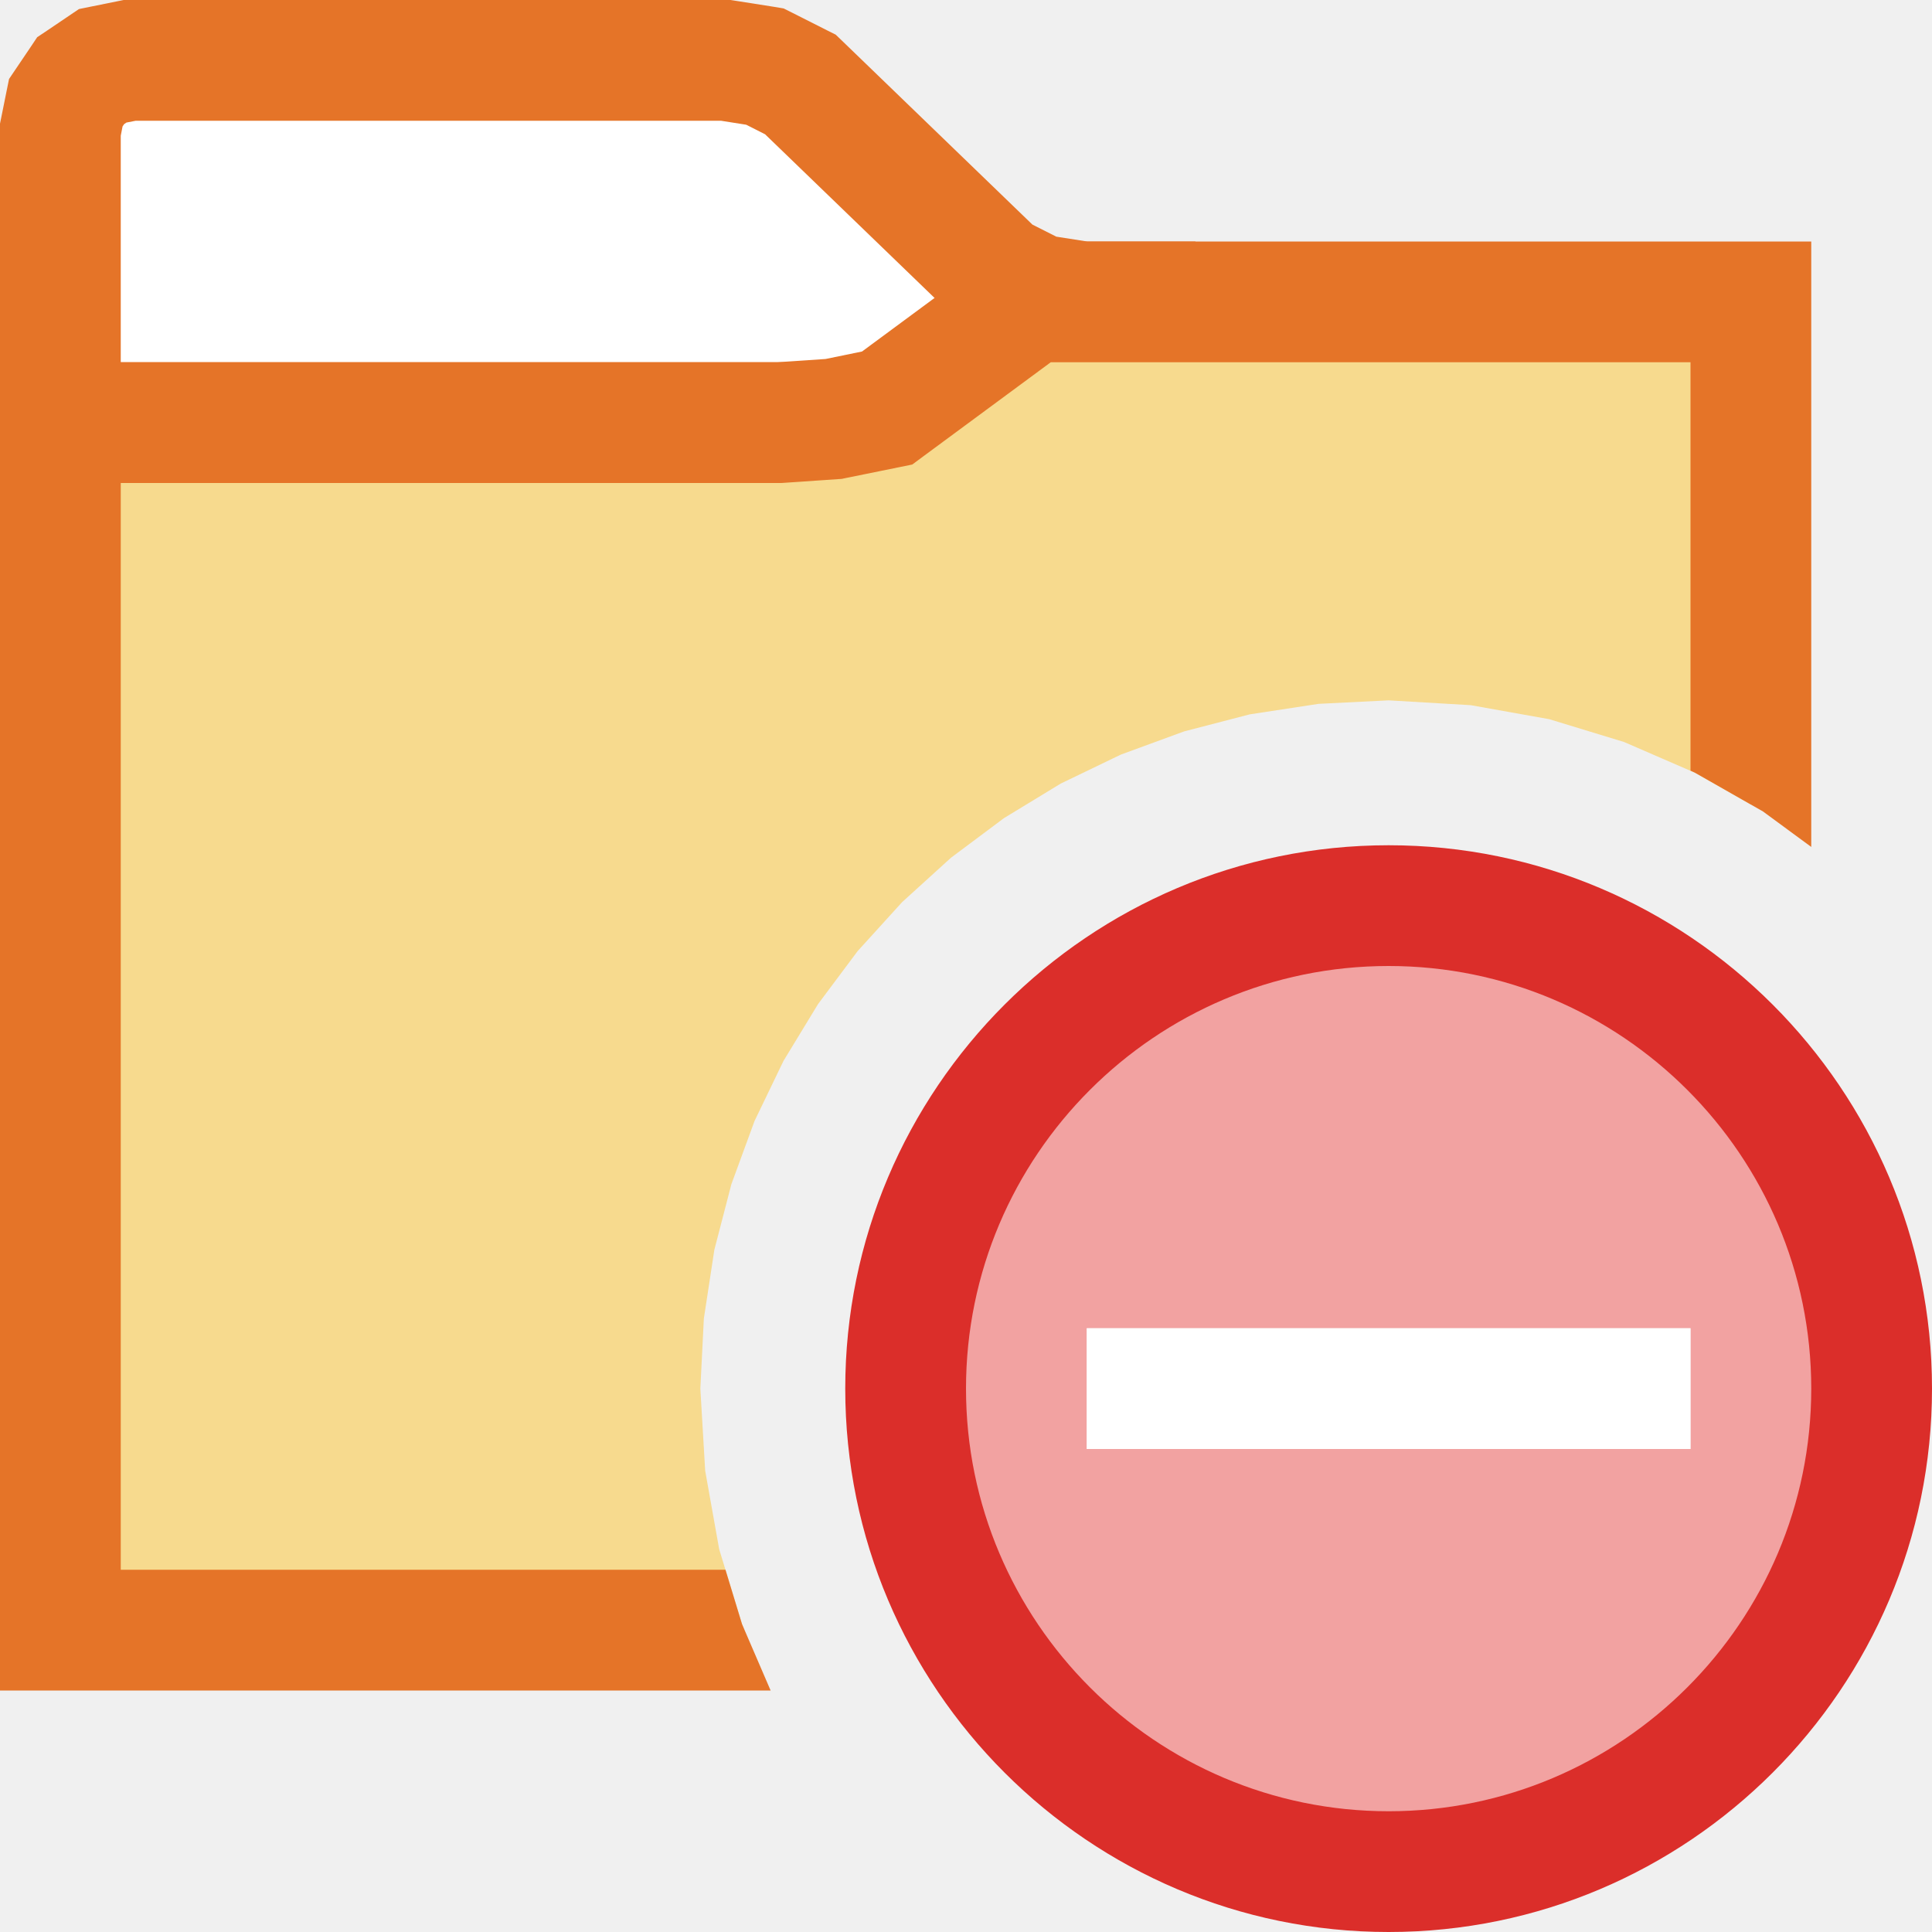
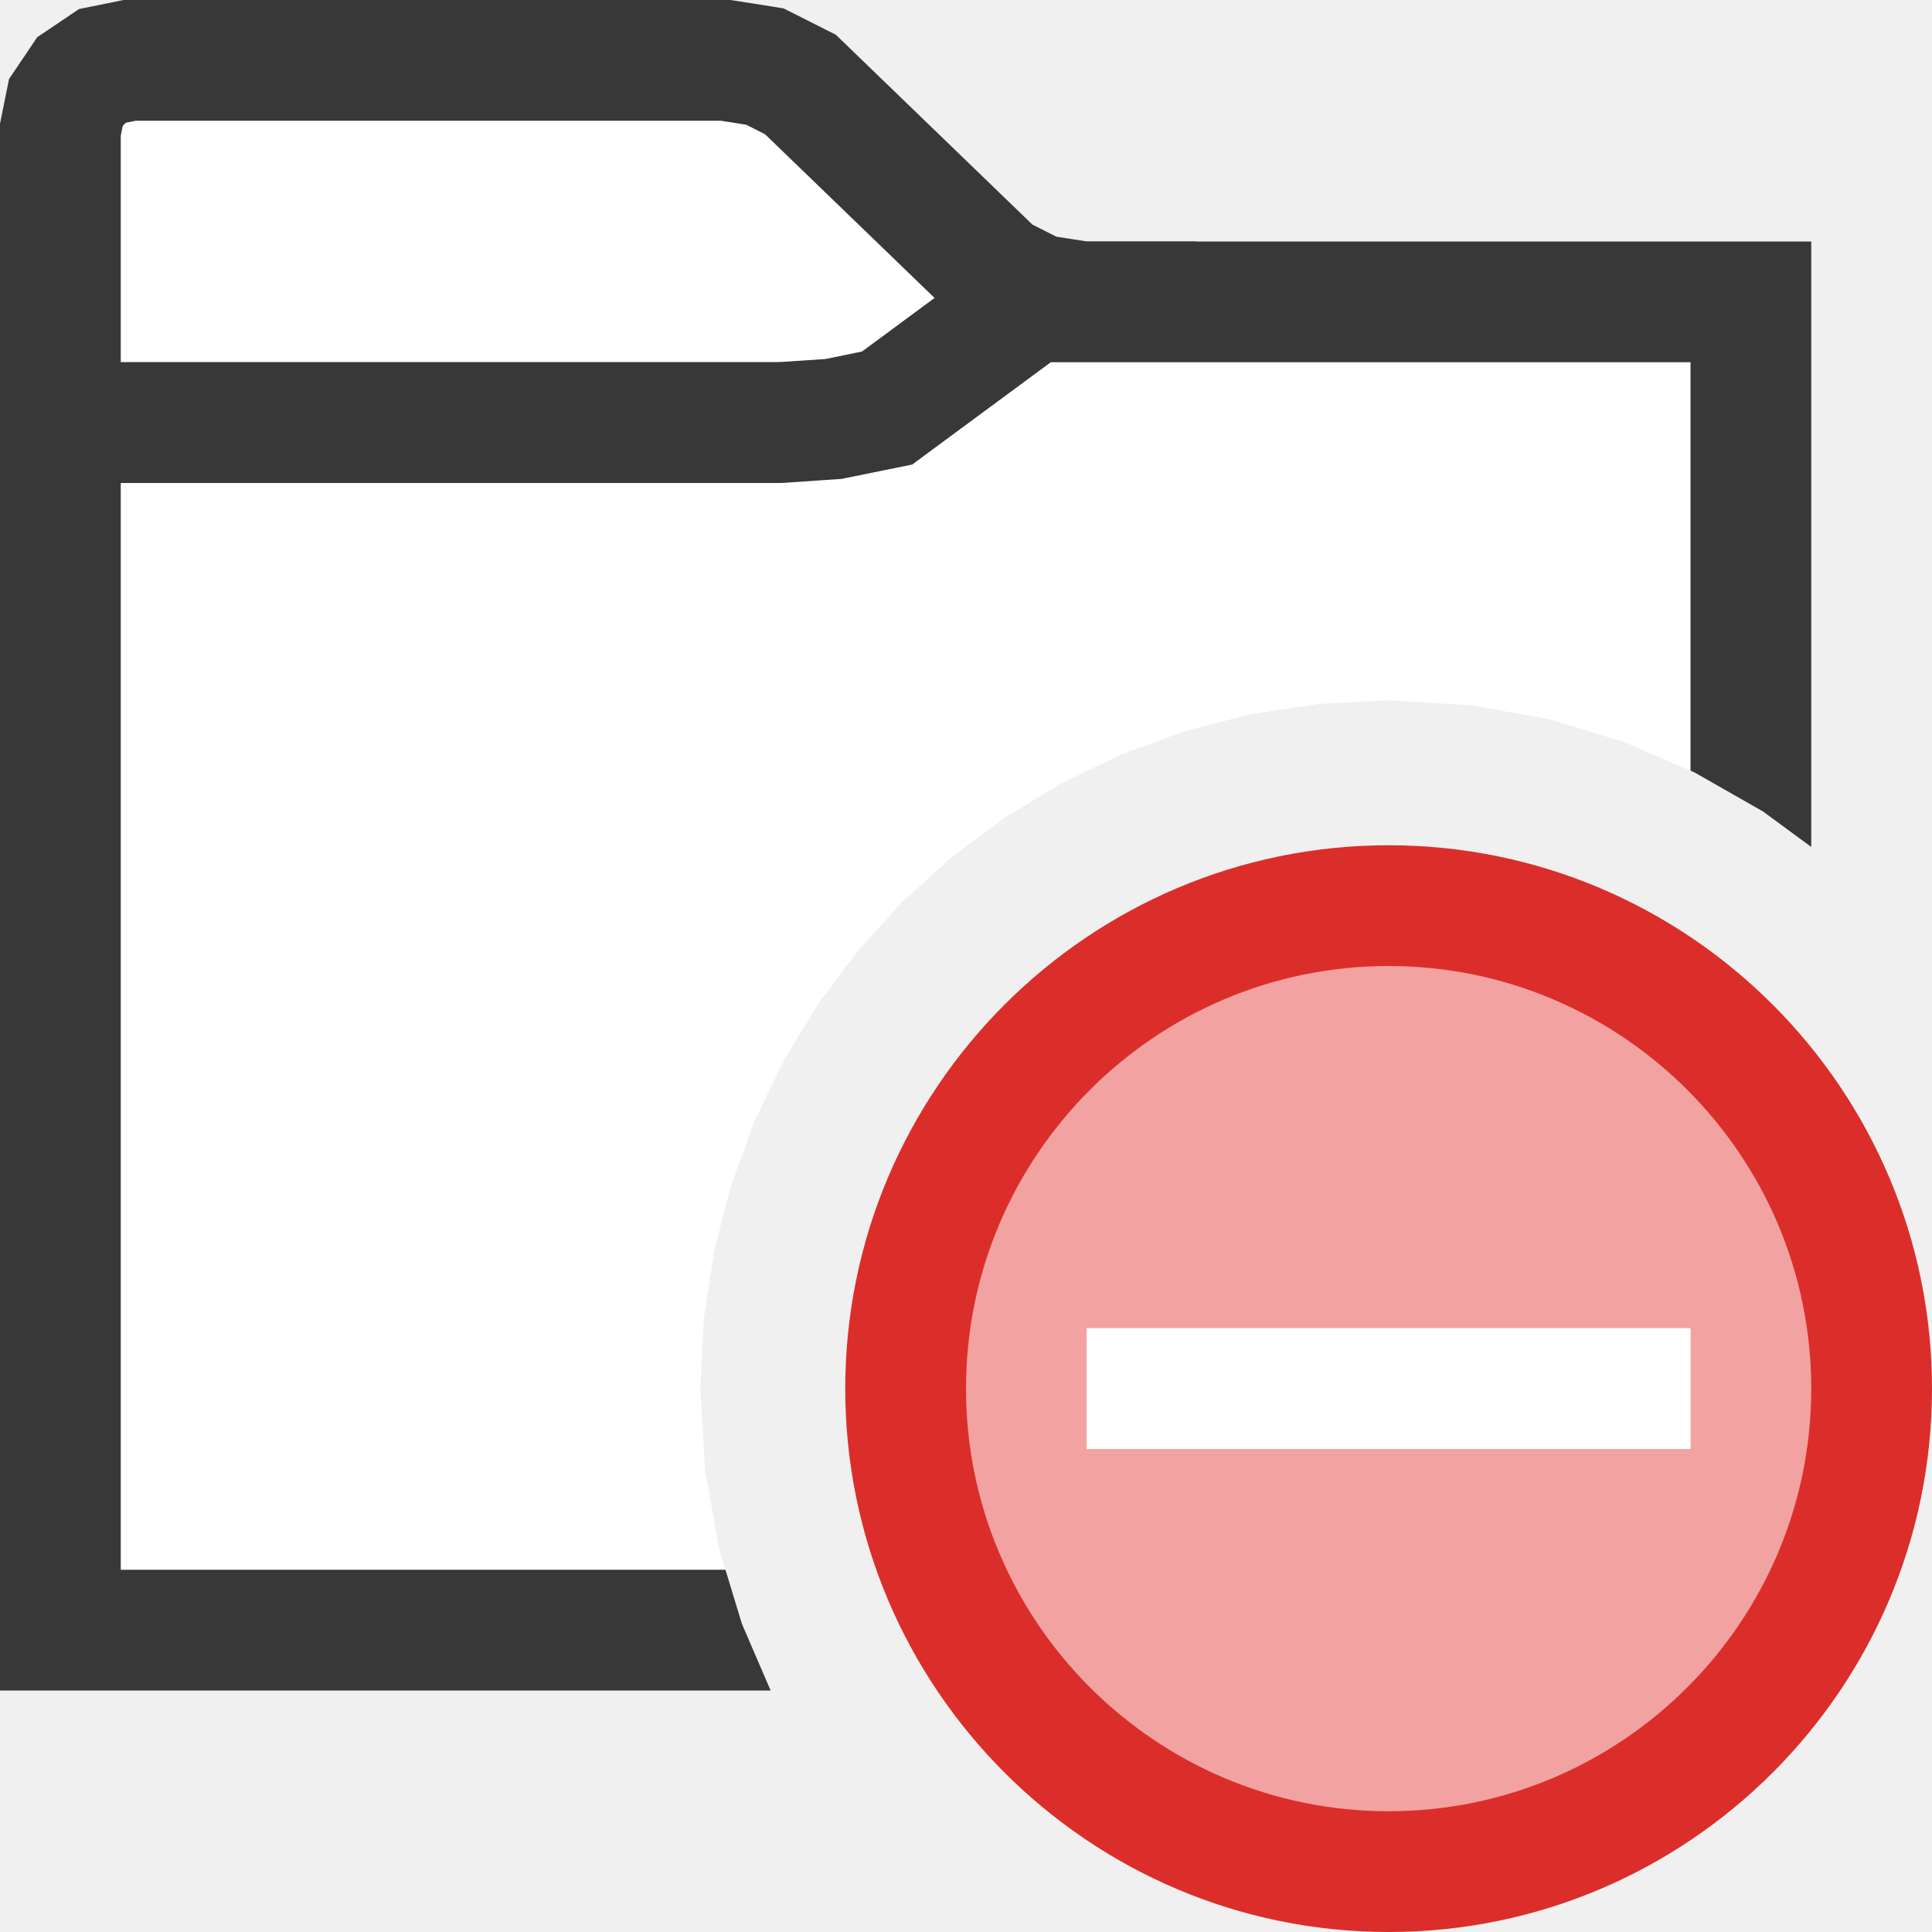
<svg xmlns="http://www.w3.org/2000/svg" version="1.1" id="Layer_1" x="0px" y="0px" width="16px" height="16px" viewBox="0 0 16 16" enable-background="new 0 0 16 16" xml:space="preserve">
  <g id="main">
    <g id="icon">
      <path d="M0.851,0.545L0.668,0.668L0.545,0.851L0.5,1.074L0.5,3.5L9.4,3.5L9.4,2.5L8.965,2.5L8.593,2.441L8.257,2.272L6.628,0.699L6.335,0.551L6.011,0.5L1.074,0.5zz" fill="#FFFFFF" />
-       <path d="M0.975,0.01L0.752,0.055L0.654,0.075L0.571,0.131L0.389,0.254L0.308,0.308L0.254,0.389L0.131,0.571L0.075,0.654L0.055,0.752L0.01,0.975L0,1.024L0,1.074L0,3.5L0,4L0.5,4L9.4,4L9.9,4L9.9,3.5L9.9,2.5L9.9,2L9.4,2L9.004,2L8.748,1.96L8.55,1.86L6.975,0.339L6.921,0.287L6.853,0.253L6.56,0.105L6.49,0.07L6.413,0.057L6.089,0.006L6.05,0L6.011,0L1.074,0L1.024,0zM5.971,1L6.18,1.033L6.336,1.112L7.91,2.632L7.964,2.684L8.032,2.718L8.368,2.888L8.438,2.923L8.515,2.935L8.887,2.994L8.9,2.996L8.9,3L1,3L1,1.124L1.015,1.047L1.028,1.028L1.047,1.015L1.124,1zz" fill="#E57428" />
-       <path d="M7.347,3.379L6.904,3.47L6.453,3.5L0.5,3.5L0.5,13.5L6.165,13.5L6.145,13.45L5.956,12.83L5.84,12.18L5.8,11.5L5.829,10.92L5.916,10.35L6.057,9.807L6.249,9.283L6.489,8.785L6.775,8.315L7.103,7.876L7.471,7.471L7.876,7.103L8.315,6.775L8.785,6.489L9.283,6.249L9.807,6.057L10.35,5.916L10.92,5.829L11.5,5.8L12.18,5.84L12.83,5.956L13.45,6.145L14.04,6.401L14.5,6.663L14.5,2.5L8.537,2.5zz" fill="#F7DA8E" />
-       <path d="M8.24,2.098L7.139,2.911L6.837,2.973L6.437,3L0.5,3L0,3L0,3.5L0,13.5L0,14L0.5,14L6.382,14L6.145,13.45L6.008,13L1,13L1,4L6.453,4L6.47,4L6.487,3.999L6.938,3.968L6.971,3.966L7.004,3.959L7.447,3.869L7.555,3.847L7.644,3.781L8.702,3L14,3L14,6.382L14.04,6.401L14.6,6.72L15,7.014L15,2.5L15,2L14.5,2L8.537,2L8.372,2zz" fill="#E57428" />
+       <path d="M0.975,0.01L0.752,0.055L0.654,0.075L0.571,0.131L0.389,0.254L0.308,0.308L0.254,0.389L0.131,0.571L0.075,0.654L0.055,0.752L0.01,0.975L0,1.024L0,1.074L0,3.5L0,4L0.5,4L9.4,4L9.9,4L9.9,3.5L9.9,2.5L9.9,2L9.4,2L9.004,2L8.748,1.96L8.55,1.86L6.975,0.339L6.921,0.287L6.853,0.253L6.56,0.105L6.49,0.07L6.413,0.057L6.089,0.006L6.05,0L6.011,0L1.074,0L1.024,0zM5.971,1L6.18,1.033L6.336,1.112L7.91,2.632L7.964,2.684L8.032,2.718L8.368,2.888L8.438,2.923L8.515,2.935L8.887,2.994L8.9,2.996L8.9,3L1,3L1,1.124L1.015,1.047L1.028,1.028L1.047,1.015L1.124,1zz" fill="#383838" />
+       <path d="M7.347,3.379L6.904,3.47L6.453,3.5L0.5,3.5L0.5,13.5L6.165,13.5L6.145,13.45L5.956,12.83L5.84,12.18L5.8,11.5L5.829,10.92L5.916,10.35L6.057,9.807L6.249,9.283L6.489,8.785L6.775,8.315L7.103,7.876L7.471,7.471L7.876,7.103L8.315,6.775L8.785,6.489L9.283,6.249L9.807,6.057L10.35,5.916L10.92,5.829L11.5,5.8L12.18,5.84L12.83,5.956L13.45,6.145L14.04,6.401L14.5,6.663L14.5,2.5L8.537,2.5zz" fill="#FFFFFF" />
+       <path d="M8.24,2.098L7.139,2.911L6.837,2.973L6.437,3L0.5,3L0,3L0,3.5L0,13.5L0,14L0.5,14L6.382,14L6.145,13.45L6.008,13L1,13L1,4L6.453,4L6.47,4L6.487,3.999L6.938,3.968L6.971,3.966L7.004,3.959L7.447,3.869L7.555,3.847L7.644,3.781L8.702,3L14,3L14,6.382L14.04,6.401L14.6,6.72L15,7.014L15,2.5L15,2L14.5,2L8.537,2L8.372,2zz" fill="#383838" />
    </g>
    <g id="overlay">
      <path d="M11.5,7.5c-2.209,0,-4,1.791,-4,4c0,2.209,1.791,4,4,4s4,-1.791,4,-4C15.5,9.291,13.709,7.5,11.5,7.5zM14,12H9v-1h5V12z" fill="#F7BFBF" />
      <path d="M11.5,7.5c-2.209,0,-4,1.791,-4,4c0,2.209,1.791,4,4,4s4,-1.791,4,-4C15.5,9.291,13.709,7.5,11.5,7.5zM14,12H9v-1h5V12z" fill="#DB2E2A" opacity="0.2" />
      <path d="M11.5,16c-2.481,0,-4.5,-2.019,-4.5,-4.5s2.019,-4.5,4.5,-4.5s4.5,2.019,4.5,4.5S13.981,16,11.5,16zM11.5,8c-1.93,0,-3.5,1.57,-3.5,3.5s1.57,3.5,3.5,3.5s3.5,-1.57,3.5,-3.5S13.43,8,11.5,8z" fill="#DB2E2A" />
      <rect x="9" y="11" width="5" height="1" fill="#FFFFFF" />
    </g>
  </g>
</svg>
